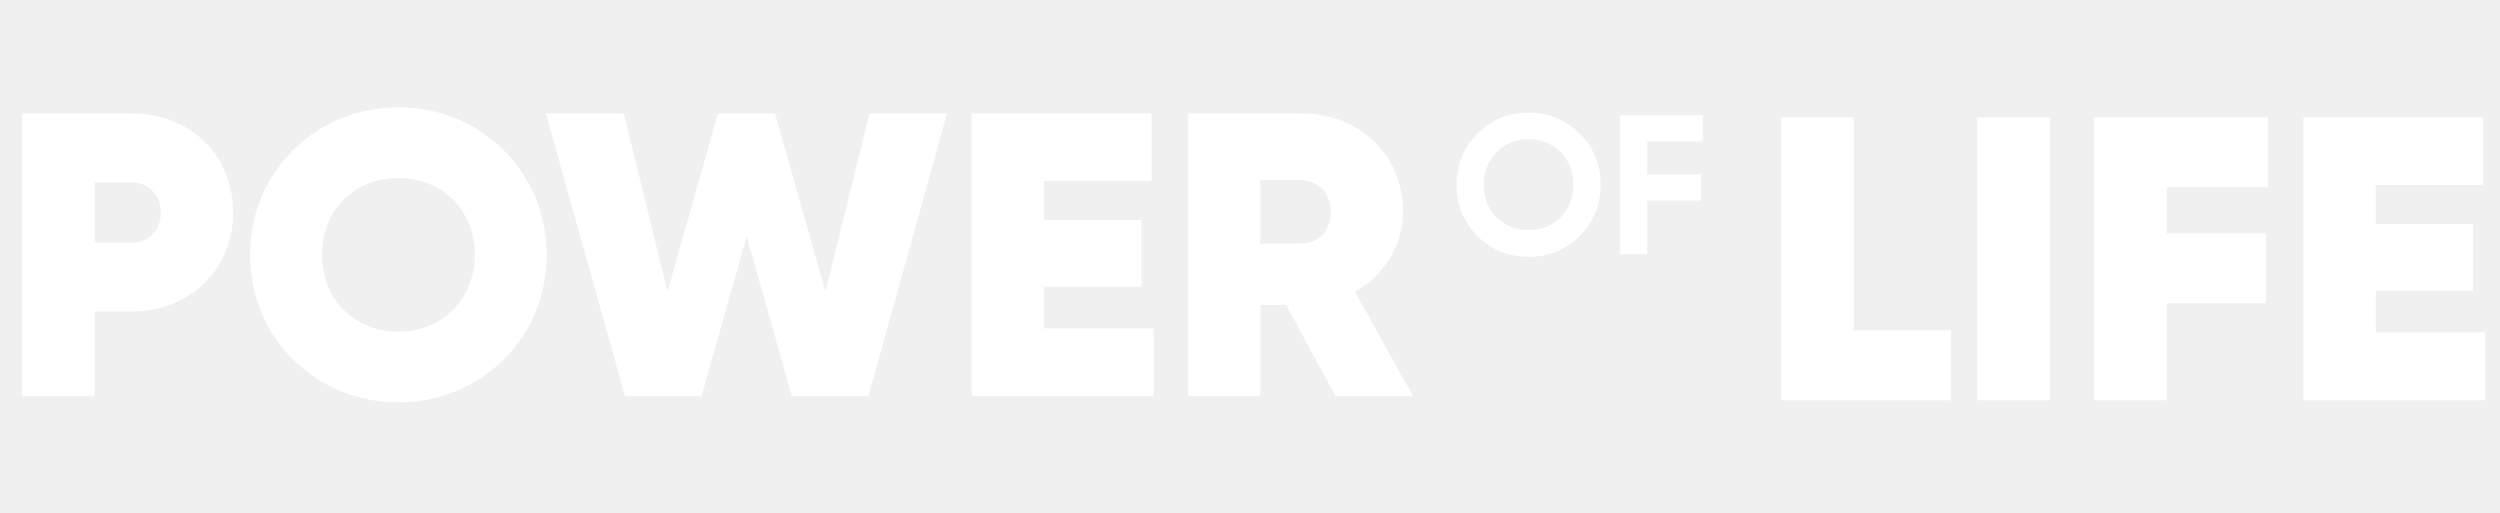
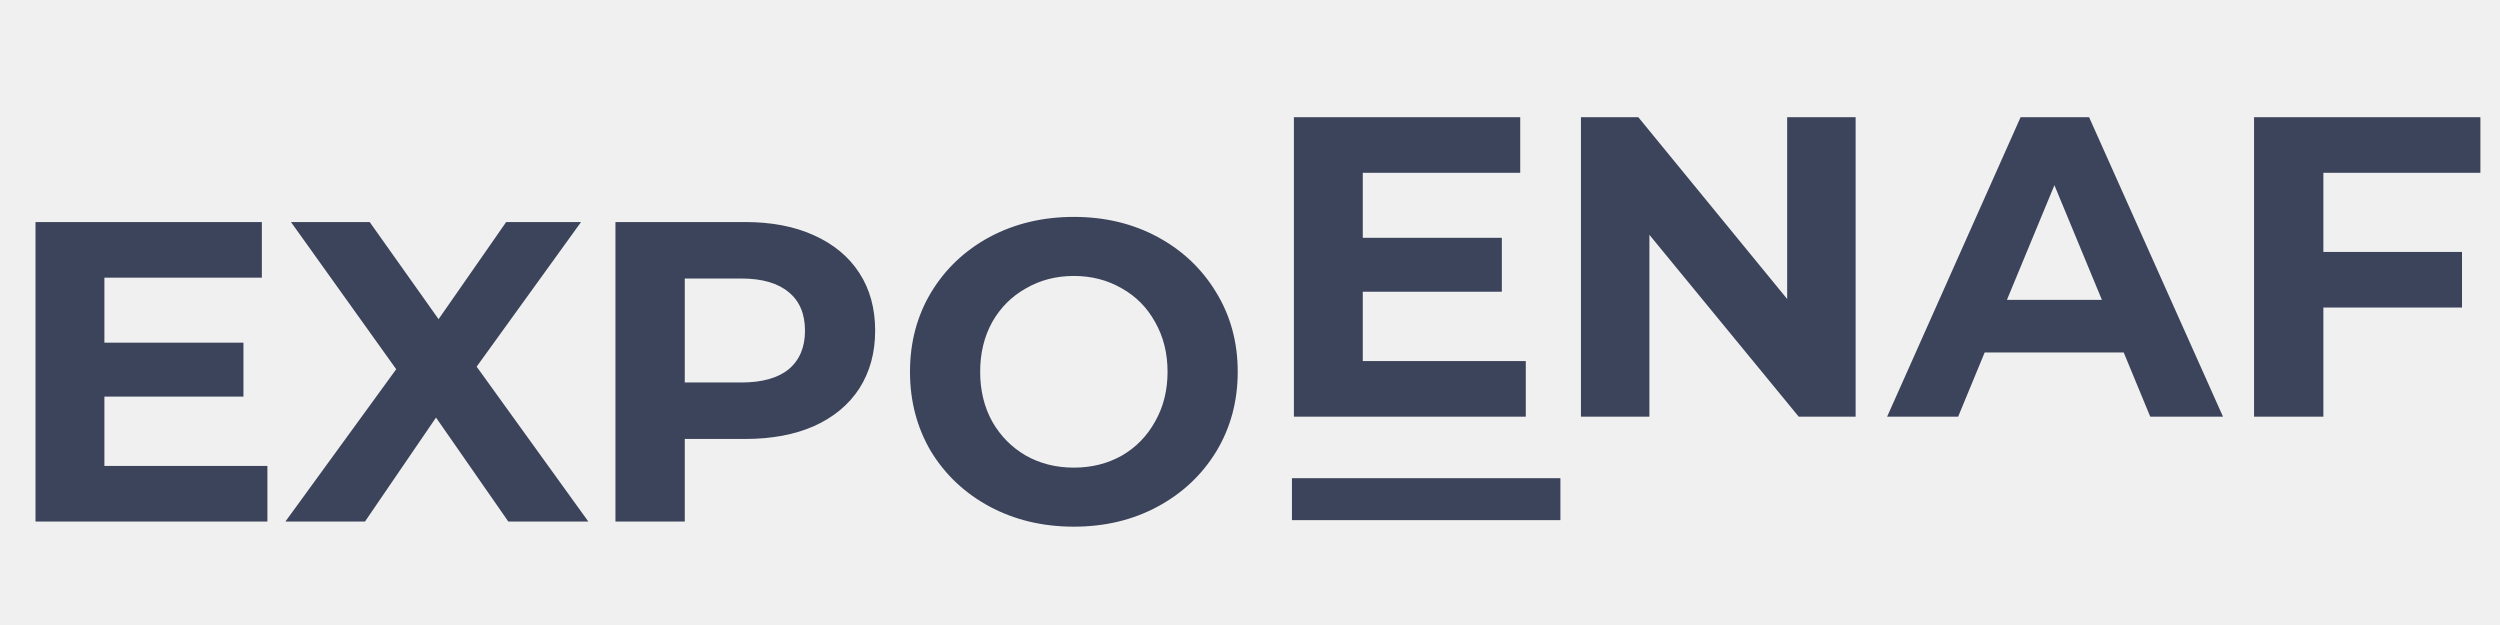
- <svg xmlns="http://www.w3.org/2000/svg" width="429" height="88" viewBox="0 0 429 88" fill="none">
-   <path d="M22.677 19.457H3.814V68H16.227V53.437H22.677C32.385 53.437 40.013 46.433 40.013 36.447C40.013 26.461 32.385 19.457 22.677 19.457ZM22.677 41.648H16.227V31.315H22.677C25.45 31.315 27.6 33.396 27.6 36.447C27.6 39.498 25.45 41.648 22.677 41.648ZM68.364 69.04C82.511 69.04 93.814 58.014 93.814 43.728C93.814 29.443 82.511 18.417 68.364 18.417C54.217 18.417 42.913 29.443 42.913 43.728C42.913 58.014 54.217 69.04 68.364 69.04ZM68.364 56.904C60.944 56.904 55.257 51.495 55.257 43.728C55.257 35.962 60.944 30.553 68.364 30.553C75.784 30.553 81.47 35.962 81.47 43.728C81.47 51.495 75.784 56.904 68.364 56.904ZM107.259 68H120.366L128.133 40.608L135.9 68H149.006L162.529 19.457H149.214L141.655 50.039L132.987 19.457H123.209L114.541 50.039L107.051 19.457H93.667L107.259 68ZM179.166 56.35V49.207H195.878V37.765H179.166V31.038H197.612V19.457H166.753V68H197.959V56.35H179.166ZM229.176 68H242.49L232.504 50.039C237.497 47.265 240.757 42.203 240.757 36.239C240.757 26.461 233.129 19.457 223.281 19.457H203.864V68H216.277V52.328H220.715L229.176 68ZM216.277 30.899H223.143C226.194 30.899 228.344 33.188 228.344 36.378C228.344 39.637 226.194 41.856 223.143 41.787H216.277V30.899Z" fill="white" />
-   <path d="M318.09 56.683V20.137H305.677V68.68H334.803V56.683H318.09ZM339.335 20.137V68.68H351.748V20.137H339.335ZM389.2 32.134V20.137H359.381V68.68H371.794V52.036H388.853V40.039H371.794V32.134H389.2ZM407.686 57.029V49.887H424.399V38.444H407.686V31.718H426.133V20.137H395.273V68.68H426.479V57.029H407.686Z" fill="white" />
-   <path d="M271.068 40.504C268.666 42.884 265.742 44.074 262.297 44.074C258.853 44.074 255.929 42.884 253.527 40.504C251.148 38.102 249.958 35.167 249.958 31.7C249.958 28.233 251.148 25.309 253.527 22.93C255.929 20.527 258.853 19.326 262.297 19.326C265.742 19.326 268.666 20.527 271.068 22.93C273.47 25.309 274.671 28.233 274.671 31.7C274.671 35.167 273.47 38.102 271.068 40.504ZM256.824 37.309C258.298 38.759 260.122 39.484 262.297 39.484C264.473 39.484 266.297 38.759 267.77 37.309C269.243 35.836 269.98 33.966 269.98 31.7C269.98 29.434 269.243 27.564 267.77 26.091C266.297 24.618 264.473 23.881 262.297 23.881C260.122 23.881 258.298 24.618 256.824 26.091C255.351 27.564 254.615 29.434 254.615 31.7C254.615 33.966 255.351 35.836 256.824 37.309ZM292.178 24.289H282.659V29.932H291.906V34.419H282.659V43.598H277.968V19.802H292.178V24.289Z" fill="white" />
+ <svg xmlns="http://www.w3.org/2000/svg" width="372" height="93" viewBox="0 0 372 93" fill="none">
+   <path d="M39.79 69.328V77.605H5.284V33.039H38.963V41.316H15.534V50.993H36.225V59.014H15.534V69.328H39.79ZM75.637 77.605L64.878 62.134L54.31 77.605H42.468L58.957 54.94L43.296 33.039H55.01L65.26 47.491L75.319 33.039H86.46L70.926 54.558L87.543 77.605H75.637ZM110.87 33.039C114.817 33.039 118.233 33.697 121.12 35.013C124.048 36.329 126.298 38.196 127.868 40.615C129.438 43.035 130.224 45.9 130.224 49.21C130.224 52.478 129.438 55.343 127.868 57.805C126.298 60.224 124.048 62.092 121.12 63.407C118.233 64.681 114.817 65.317 110.87 65.317H101.893V77.605H91.579V33.039H110.87ZM110.297 56.914C113.395 56.914 115.751 56.256 117.363 54.94C118.976 53.582 119.783 51.672 119.783 49.21C119.783 46.706 118.976 44.796 117.363 43.48C115.751 42.122 113.395 41.443 110.297 41.443H101.893V56.914H110.297ZM159.791 78.368C155.164 78.368 150.984 77.371 147.249 75.376C143.556 73.381 140.649 70.644 138.527 67.163C136.447 63.641 135.407 59.694 135.407 55.322C135.407 50.95 136.447 47.024 138.527 43.544C140.649 40.021 143.556 37.263 147.249 35.268C150.984 33.273 155.164 32.275 159.791 32.275C164.417 32.275 168.576 33.273 172.269 35.268C175.962 37.263 178.869 40.021 180.991 43.544C183.113 47.024 184.174 50.95 184.174 55.322C184.174 59.694 183.113 63.641 180.991 67.163C178.869 70.644 175.962 73.381 172.269 75.376C168.576 77.371 164.417 78.368 159.791 78.368ZM159.791 69.583C162.422 69.583 164.799 68.989 166.921 67.8C169.043 66.569 170.699 64.872 171.887 62.707C173.118 60.542 173.733 58.081 173.733 55.322C173.733 52.563 173.118 50.102 171.887 47.937C170.699 45.772 169.043 44.096 166.921 42.907C164.799 41.676 162.422 41.061 159.791 41.061C157.159 41.061 154.782 41.676 152.66 42.907C150.538 44.096 148.862 45.772 147.631 47.937C146.442 50.102 145.848 52.563 145.848 55.322C145.848 58.081 146.442 60.542 147.631 62.707C148.862 64.872 150.538 66.569 152.66 67.8C154.782 68.989 157.159 69.583 159.791 69.583Z" fill="#3C445B" />
+   <path d="M227.038 53.724V62H192.532V17.435H226.211V25.711H202.782V35.388H223.473V43.41H202.782V53.724H227.038ZM276.117 17.435V62H267.65L245.431 34.943V62H235.245V17.435H243.776L265.931 44.492V17.435H276.117ZM316.01 52.45H295.319L291.372 62H280.804L300.667 17.435H310.854L330.781 62H319.958L316.01 52.45ZM312.763 44.62L305.697 27.558L298.63 44.62H312.763ZM345.718 25.711V37.489H366.345V45.766H345.718V62H335.404V17.435H369.083V25.711H345.718Z" fill="#3C445B" />
+   <rect x="192.242" y="71.155" width="39.946" height="6.242" fill="#3C445B" />
</svg>
